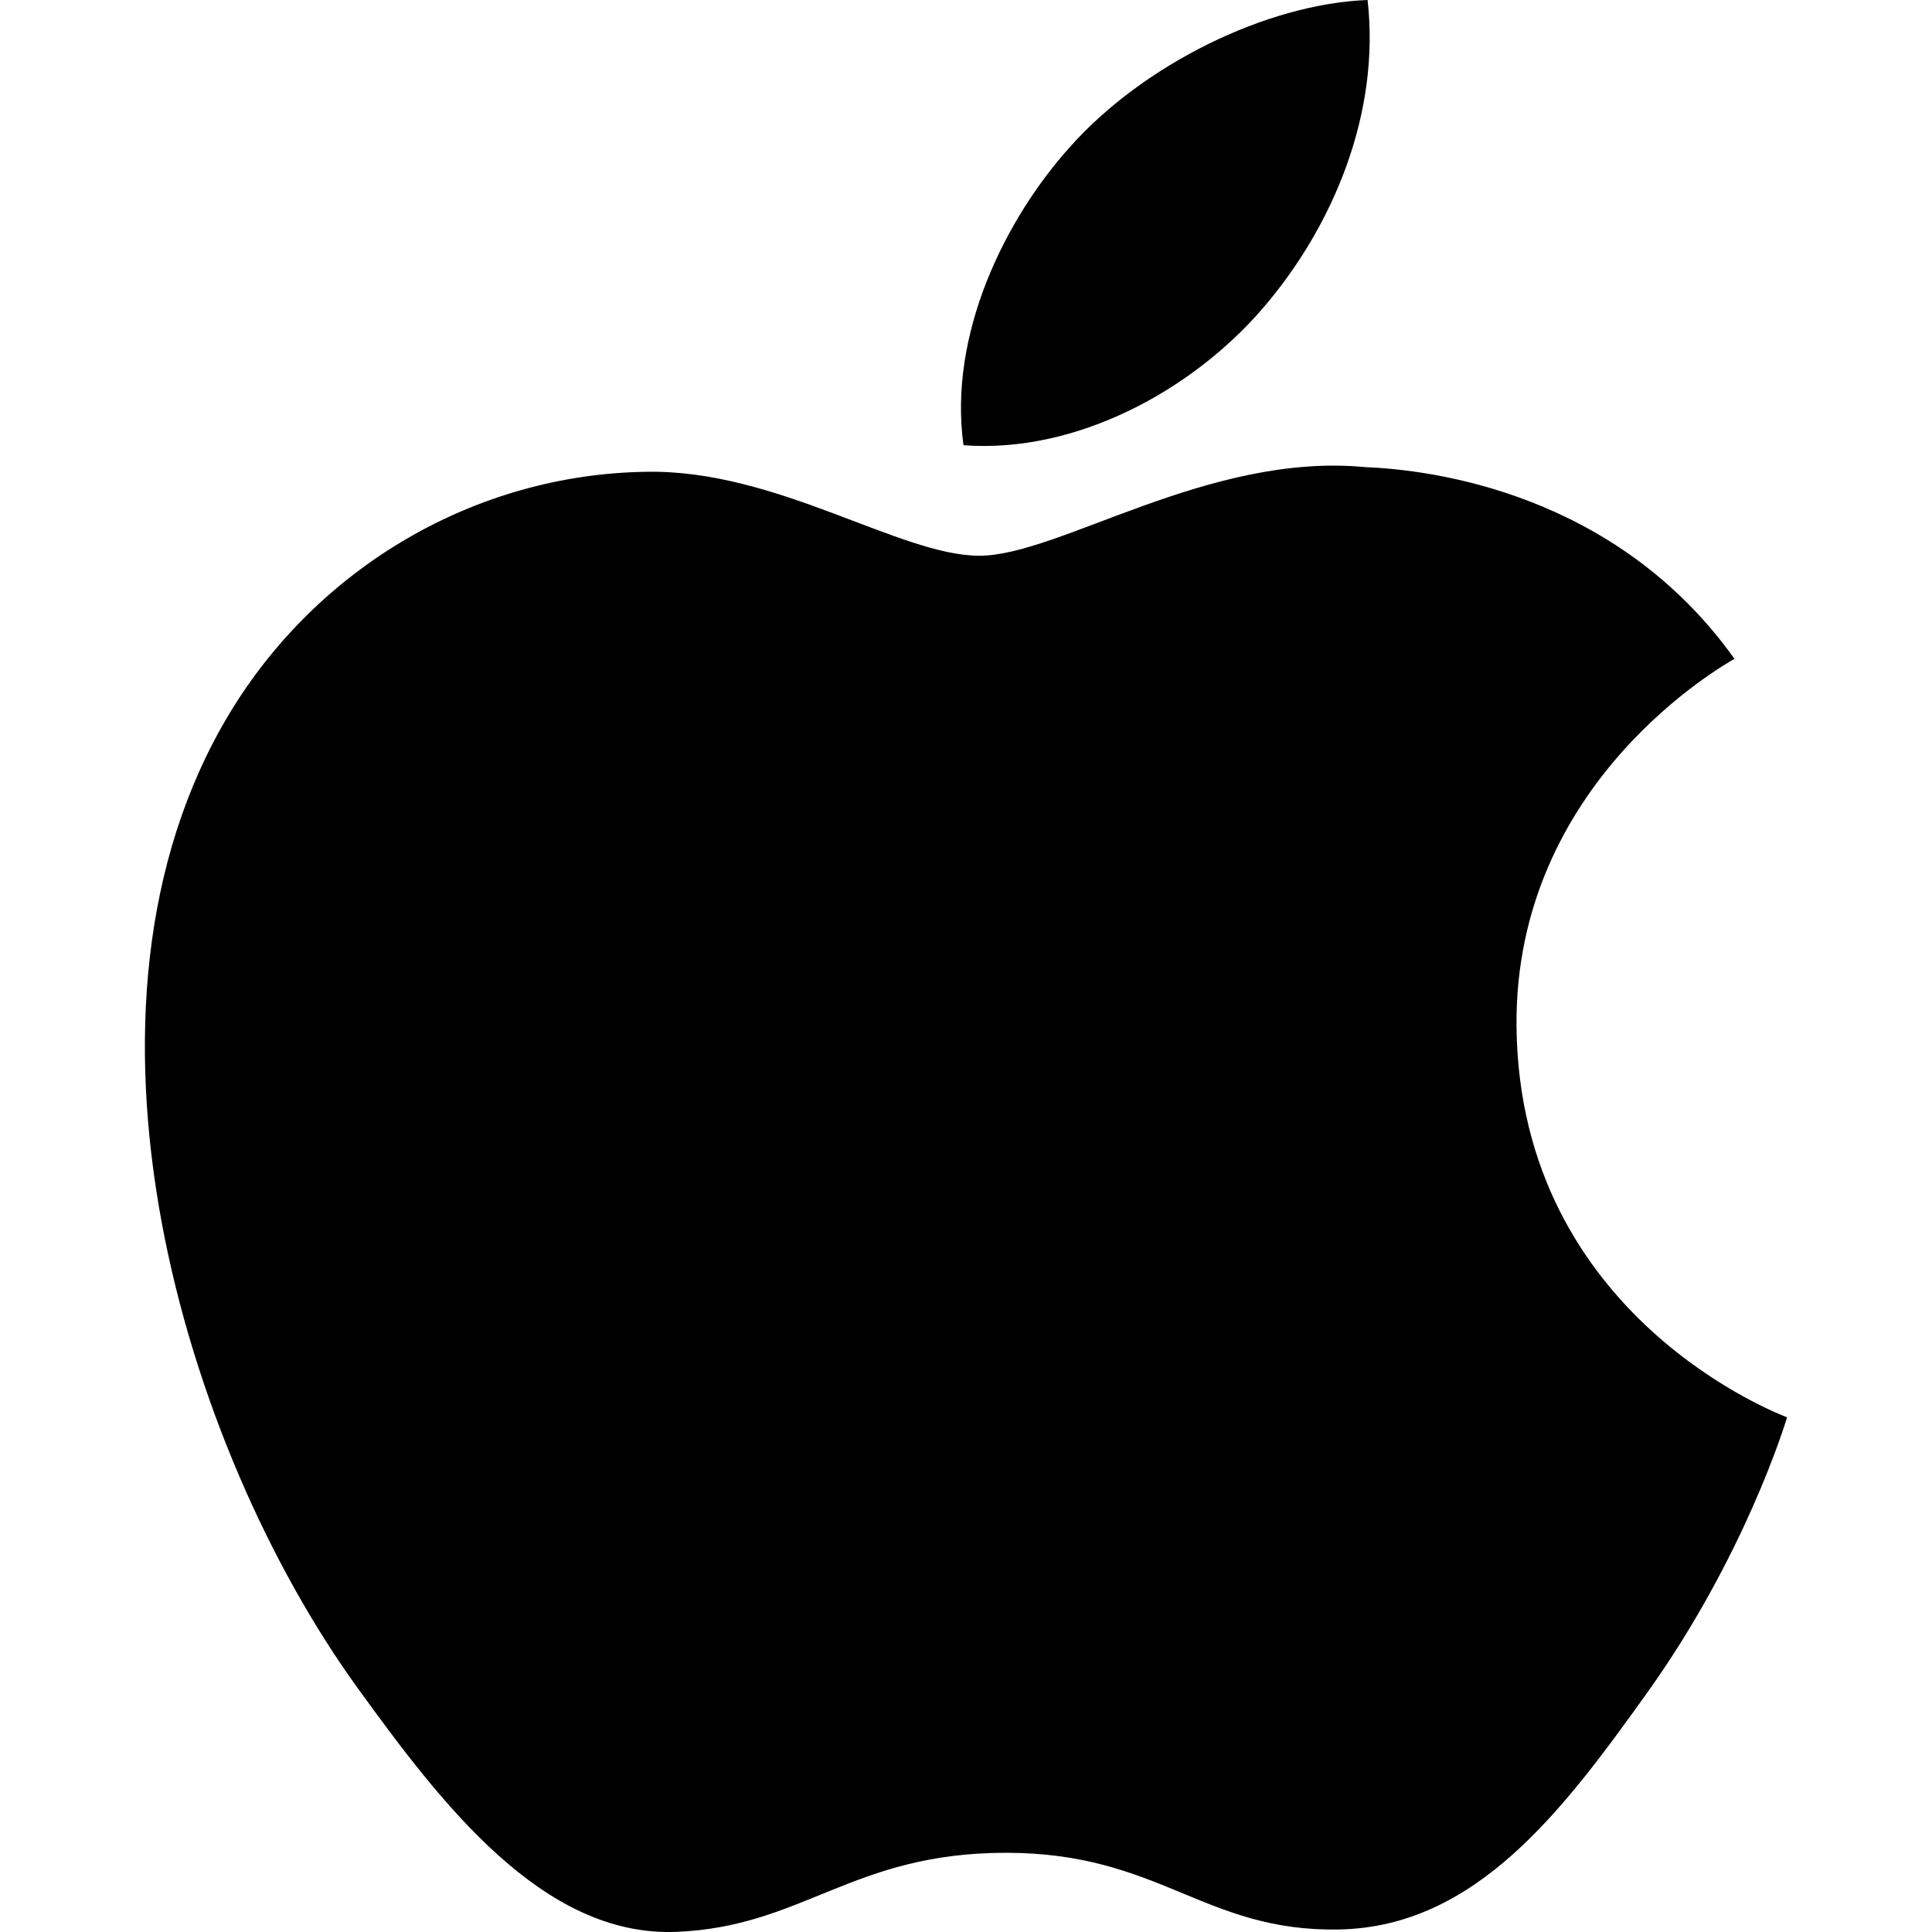
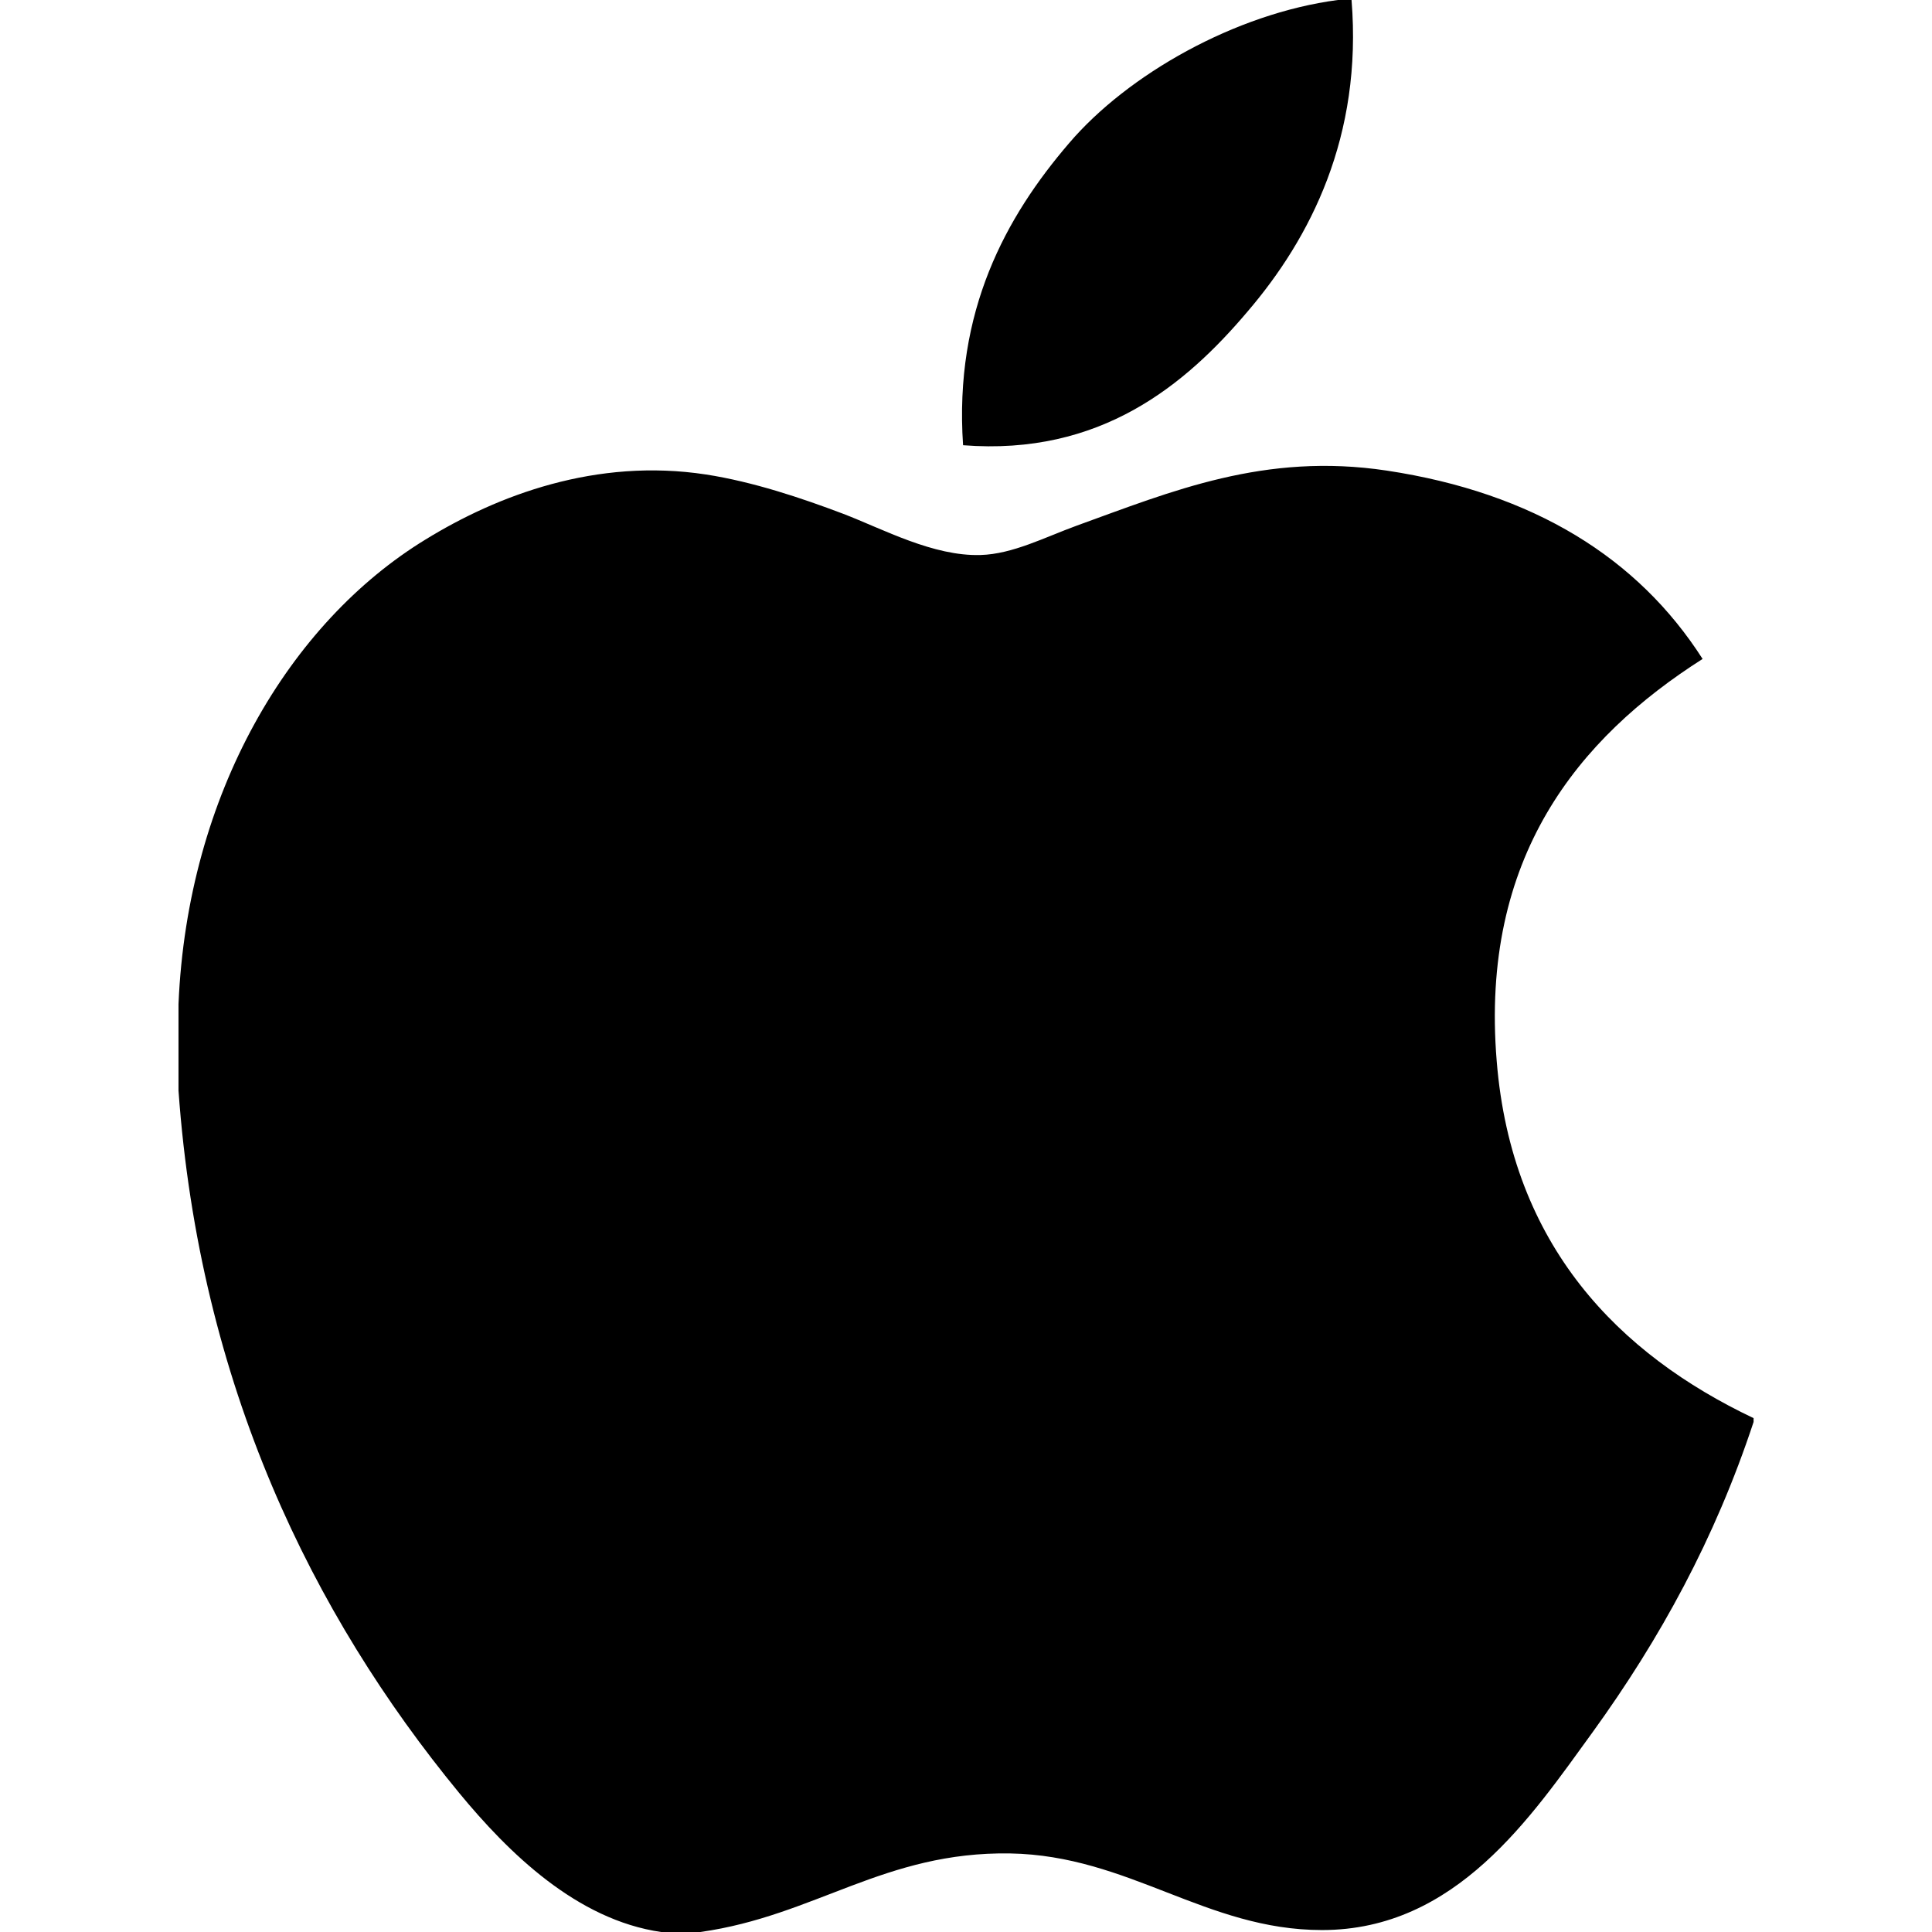
- <svg xmlns="http://www.w3.org/2000/svg" width="800px" height="800px" viewBox="-1.5 0 20 20" version="1.1">
-   <defs>
- 
- </defs>
-   <g id="Page-1" stroke="none" stroke-width="1" fill="none" fill-rule="evenodd">
-     <g id="Dribbble-Light-Preview" transform="translate(-102, -7439)" fill="#000000">
-       <g id="icons" transform="translate(56, 160)">
-         <path d="M57.571,7282.193 C58.3,7281.348 58.791,7280.171 58.657,7279 C57.606,7279.04 56.335,7279.671 55.582,7280.515 C54.905,7281.264 54.315,7282.461 54.474,7283.609 C55.646,7283.696 56.842,7283.039 57.571,7282.193 M60.199,7289.625 C60.228,7292.652 62.97,7293.659 63,7293.672 C62.978,7293.743 62.562,7295.107 61.556,7296.517 C60.685,7297.735 59.782,7298.948 58.36,7298.974 C56.962,7298.999 56.512,7298.18 54.913,7298.18 C53.316,7298.18 52.816,7298.948 51.494,7298.999 C50.12,7299.048 49.074,7297.681 48.197,7296.467 C46.403,7293.984 45.033,7289.45 46.873,7286.39 C47.788,7284.871 49.421,7283.908 51.194,7283.884 C52.542,7283.859 53.815,7284.753 54.639,7284.753 C55.464,7284.753 57.011,7283.678 58.637,7283.836 C59.317,7283.863 61.228,7284.099 62.455,7285.82 C62.356,7285.879 60.175,7287.095 60.199,7289.625" id="apple-[#173]">
- 
- </path>
-       </g>
+ <svg xmlns="http://www.w3.org/2000/svg" fill="#000000" height="800px" width="800px" version="1.1" id="Capa_1" viewBox="0 0 22.773 22.773" xml:space="preserve">
+   <g>
+     <g>
+       <path d="M15.769,0c0.053,0,0.106,0,0.162,0c0.13,1.606-0.483,2.806-1.228,3.675c-0.731,0.863-1.732,1.7-3.351,1.573    c-0.108-1.583,0.506-2.694,1.25-3.561C13.292,0.879,14.557,0.16,15.769,0z" />
+       <path d="M20.67,16.716c0,0.016,0,0.03,0,0.045c-0.455,1.378-1.104,2.559-1.896,3.655c-0.723,0.995-1.609,2.334-3.191,2.334    c-1.367,0-2.275-0.879-3.676-0.903c-1.482-0.024-2.297,0.735-3.652,0.926c-0.155,0-0.31,0-0.462,0    c-0.995-0.144-1.798-0.932-2.383-1.642c-1.725-2.098-3.058-4.808-3.306-8.276c0-0.34,0-0.679,0-1.019    c0.105-2.482,1.311-4.5,2.914-5.478c0.846-0.52,2.009-0.963,3.304-0.765c0.555,0.086,1.122,0.276,1.619,0.464    c0.471,0.181,1.06,0.502,1.618,0.485c0.378-0.011,0.754-0.208,1.135-0.347c1.116-0.403,2.21-0.865,3.652-0.648    c1.733,0.262,2.963,1.032,3.723,2.22c-1.466,0.933-2.625,2.339-2.427,4.74C17.818,14.688,19.086,15.964,20.67,16.716z" />
    </g>
+     <g>
+ 	</g>
+     <g>
+ 	</g>
+     <g>
+ 	</g>
+     <g>
+ 	</g>
+     <g>
+ 	</g>
+     <g>
+ 	</g>
+     <g>
+ 	</g>
+     <g>
+ 	</g>
+     <g>
+ 	</g>
+     <g>
+ 	</g>
+     <g>
+ 	</g>
+     <g>
+ 	</g>
+     <g>
+ 	</g>
+     <g>
+ 	</g>
+     <g>
+ 	</g>
  </g>
</svg>
